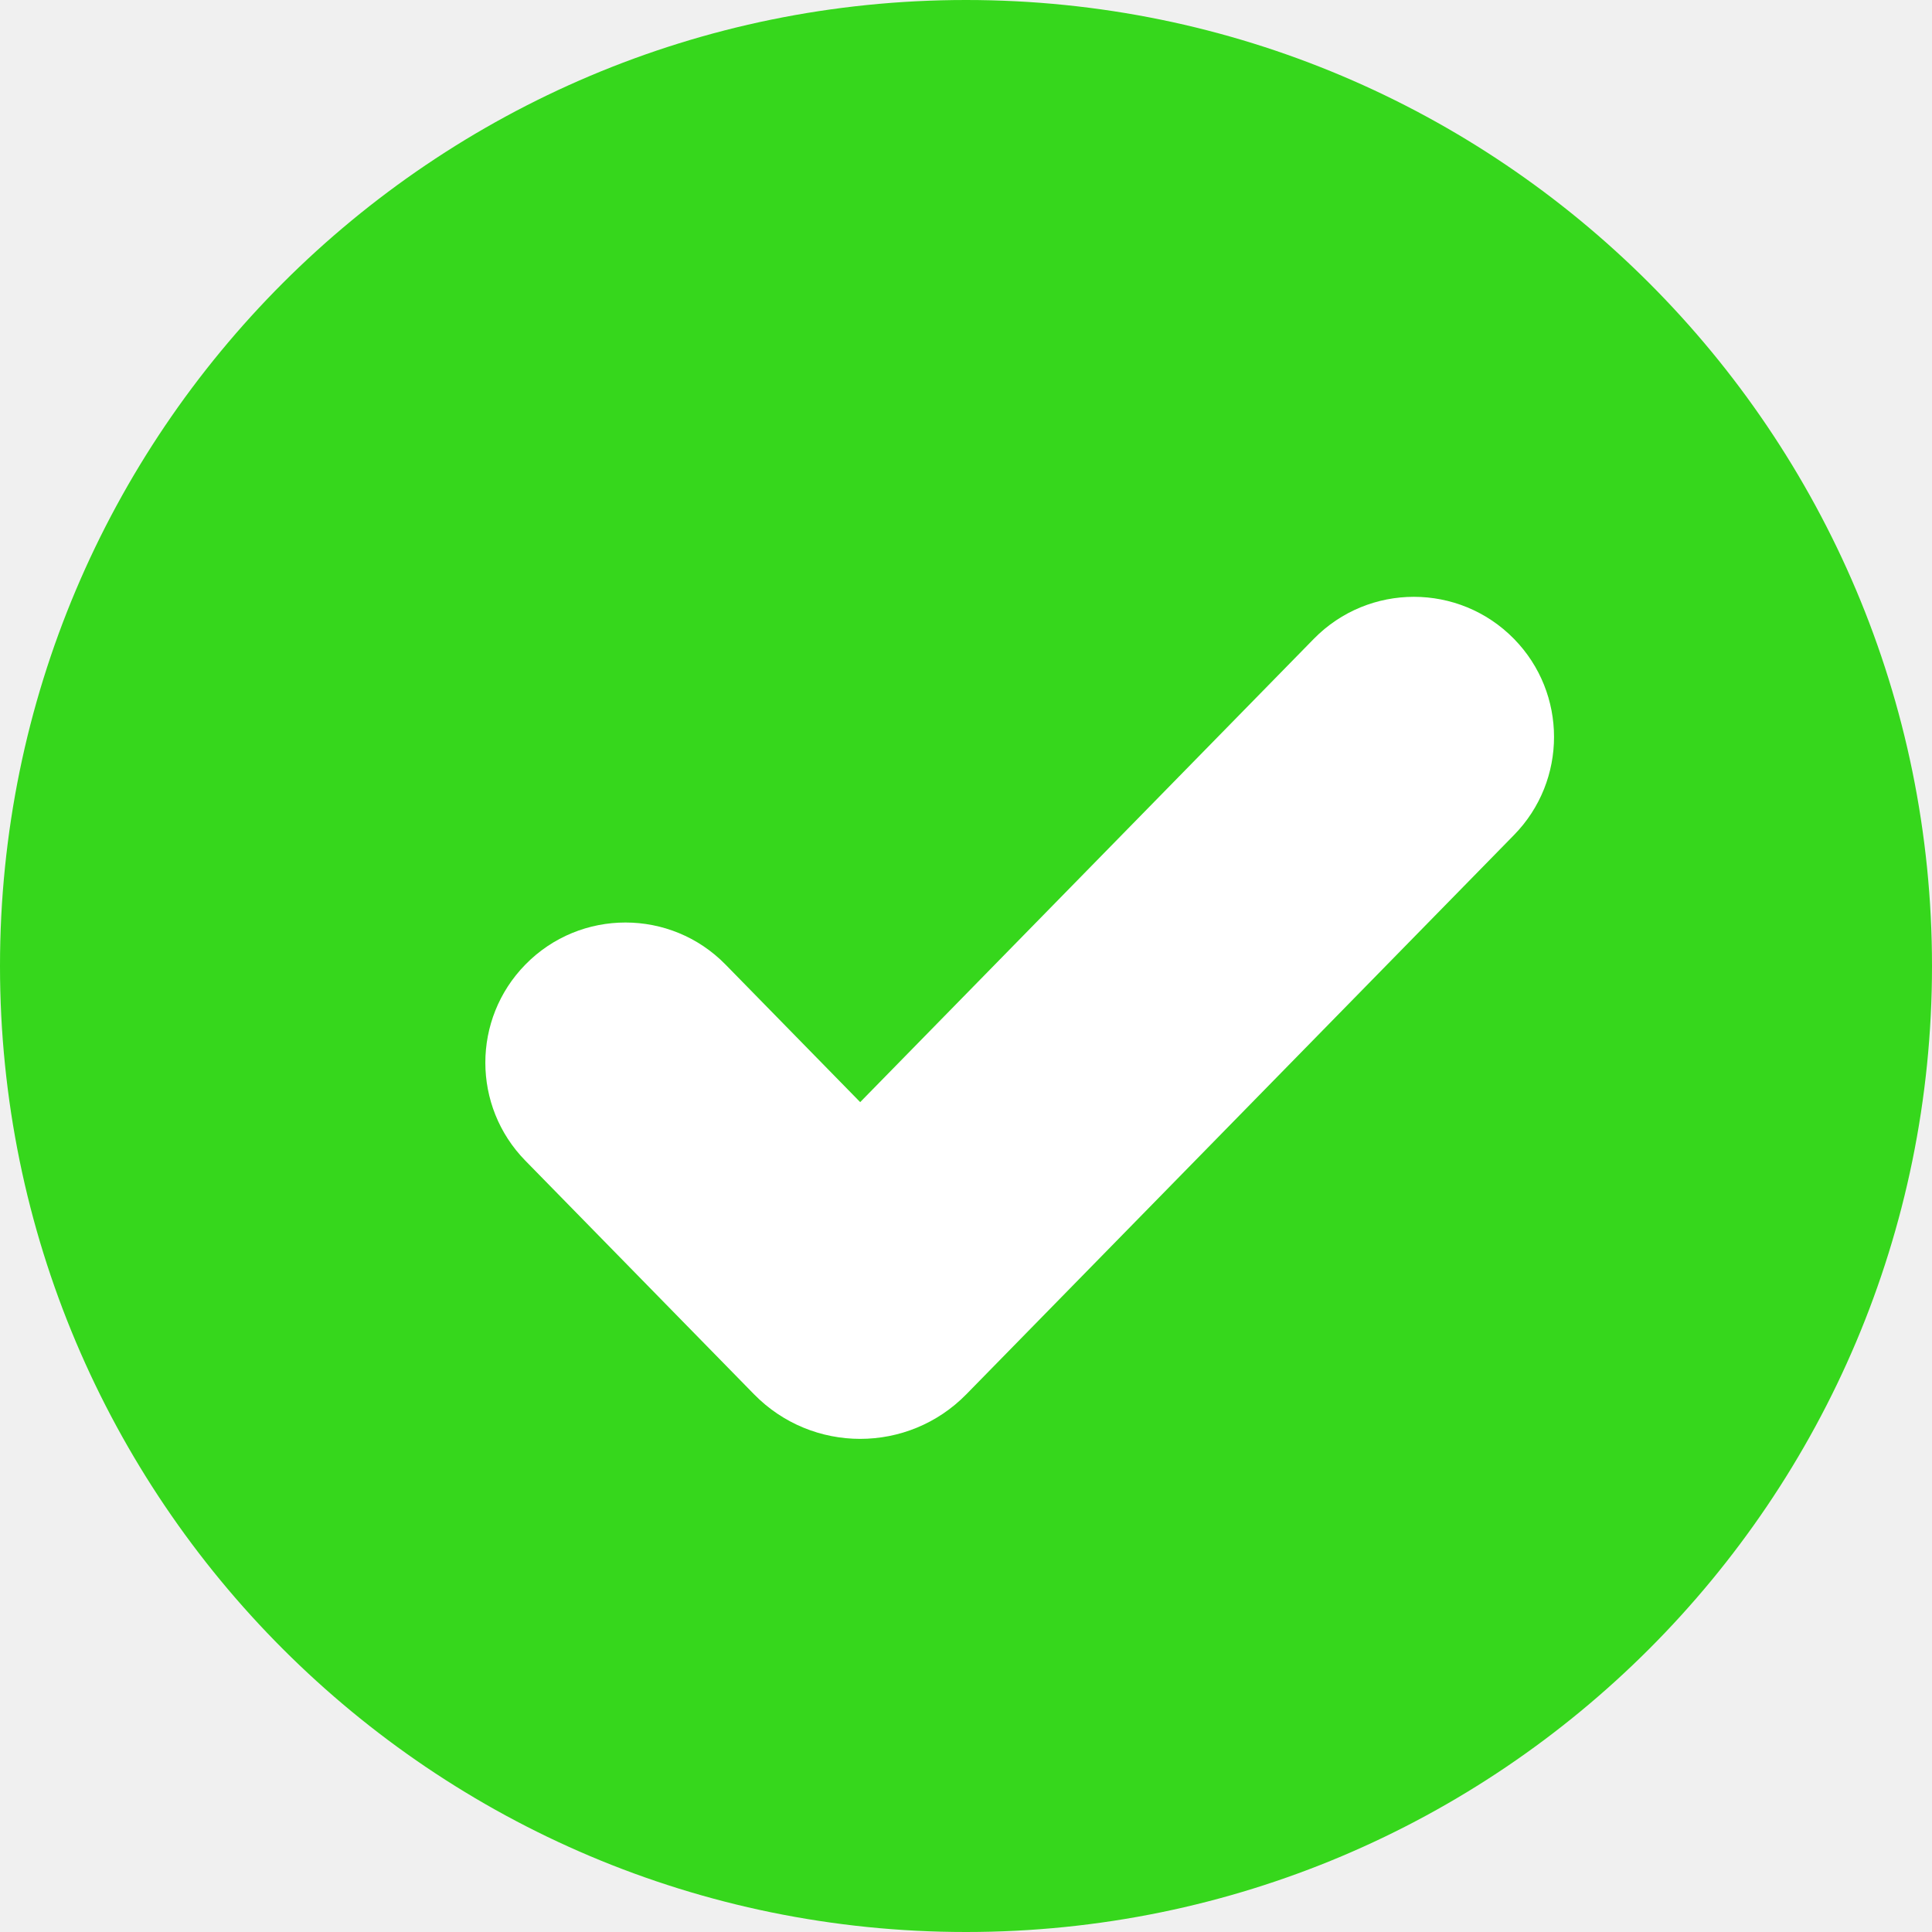
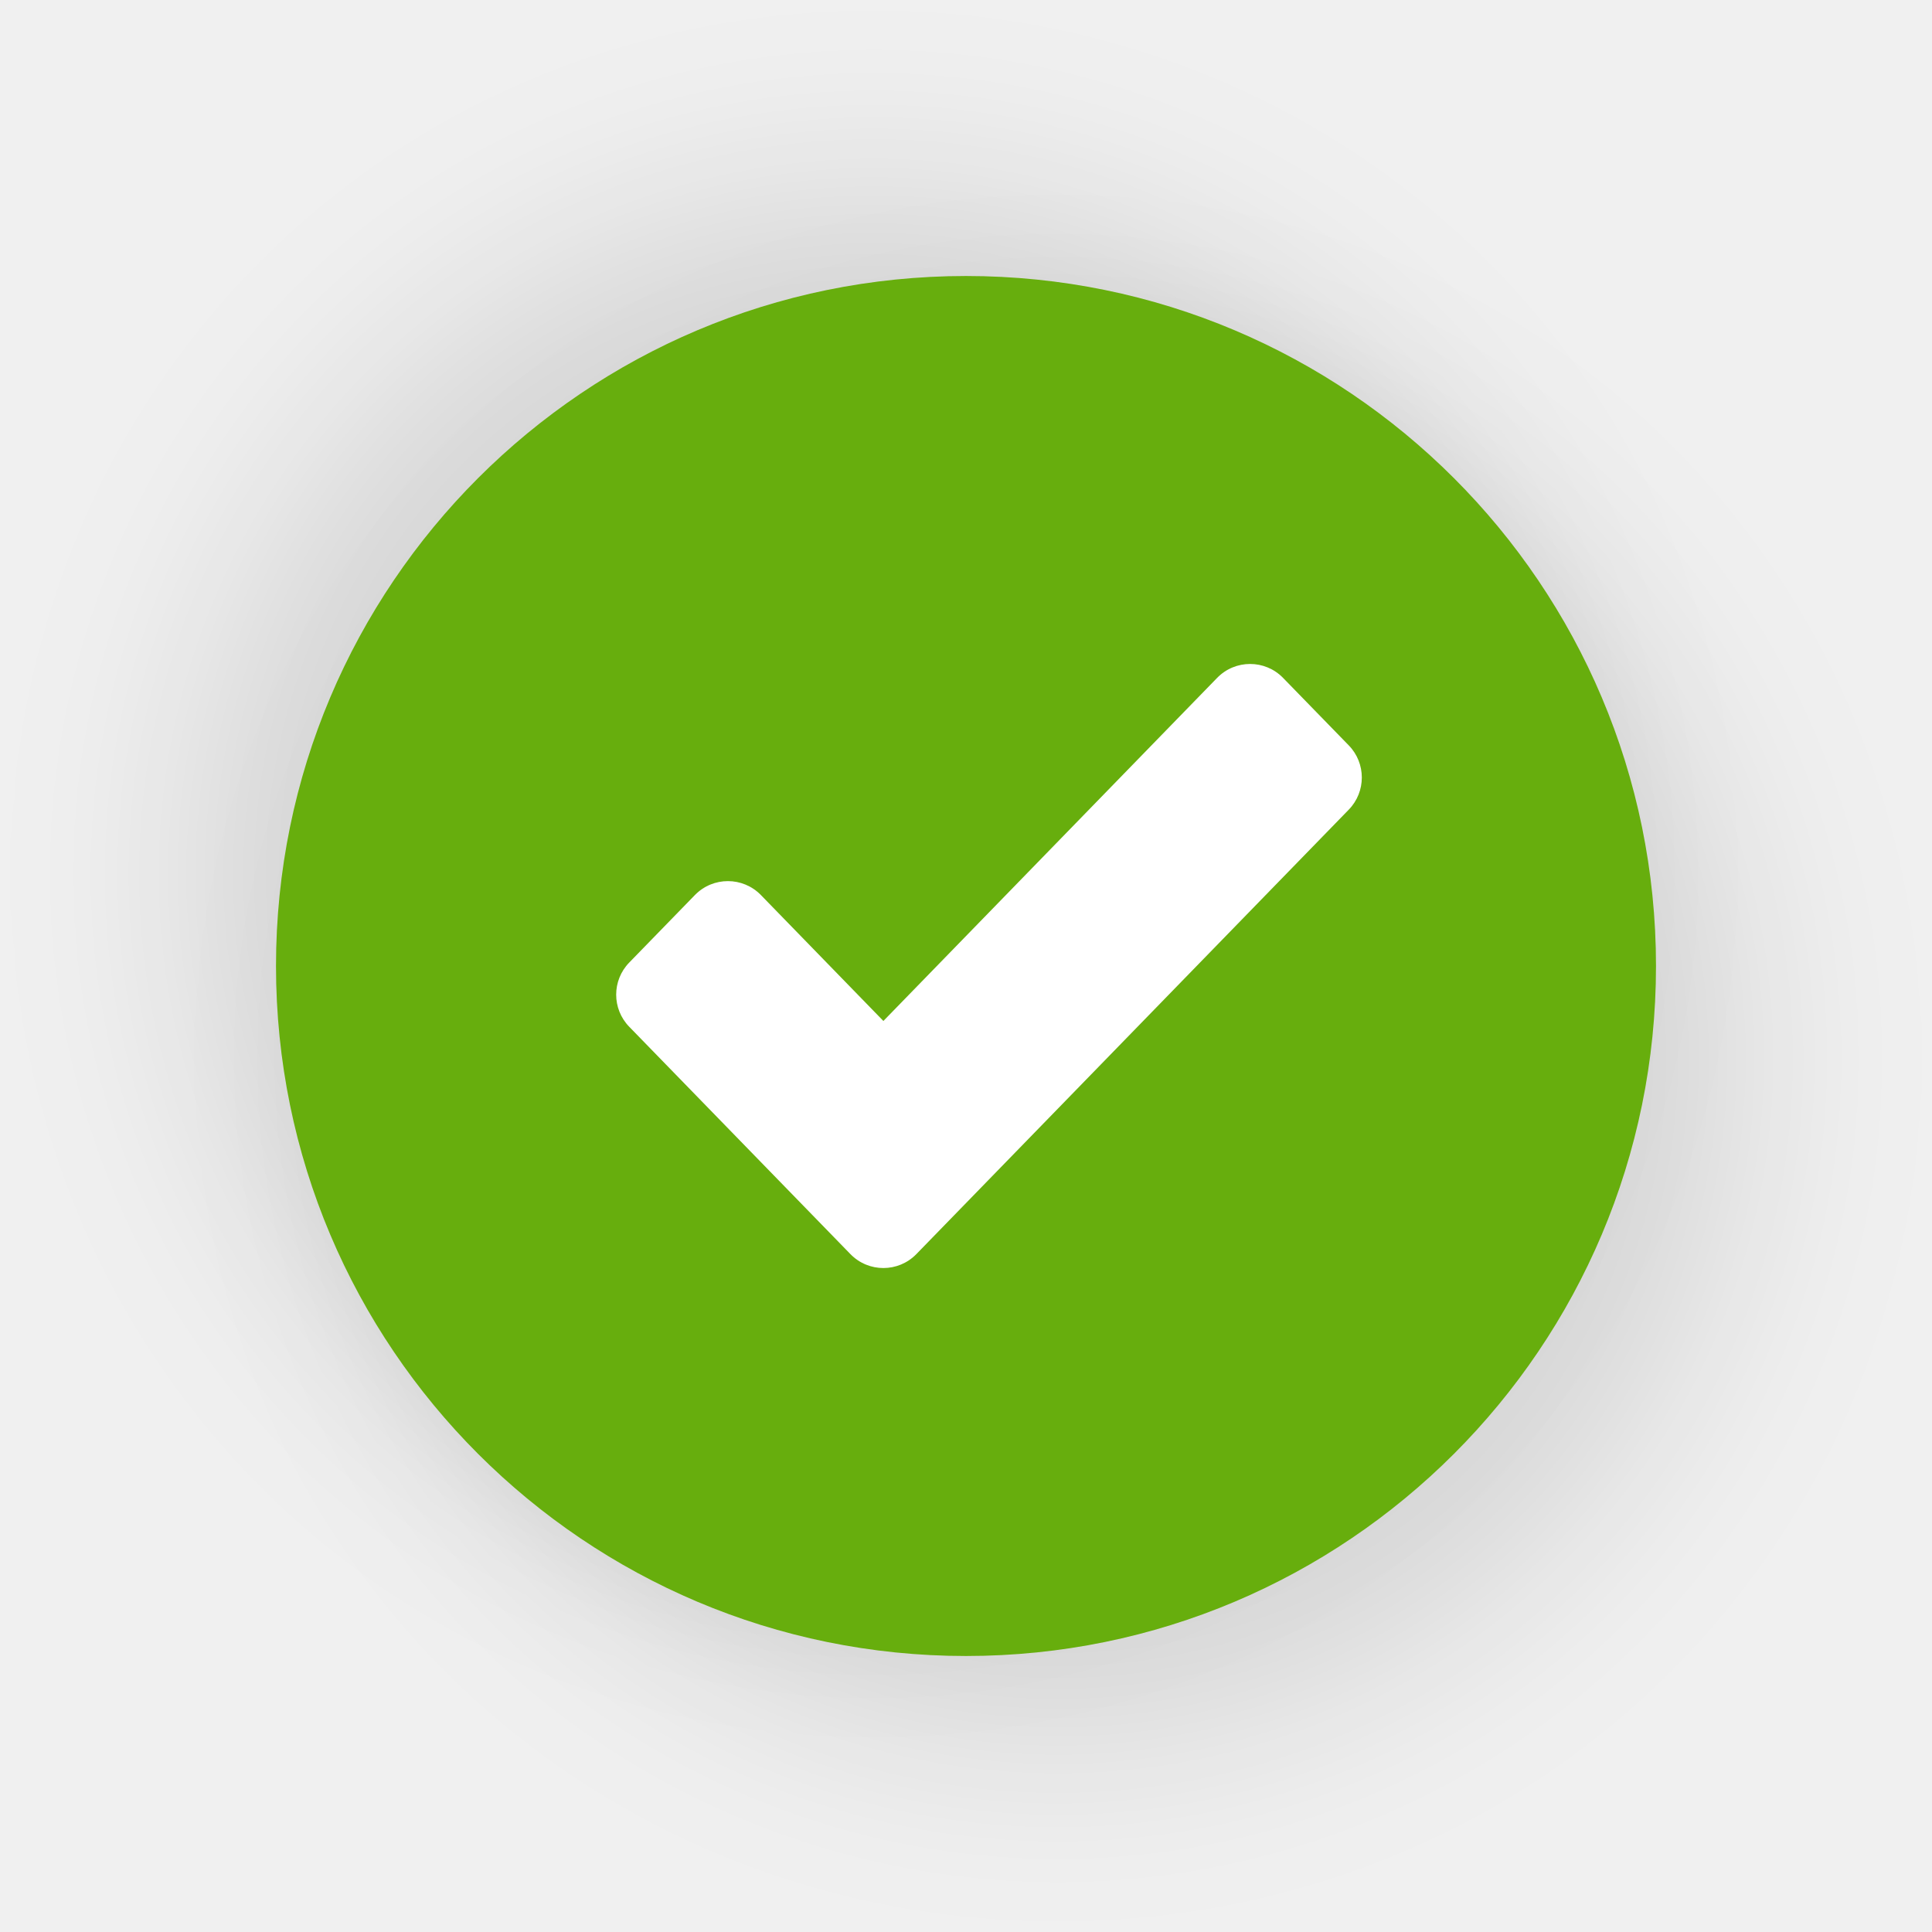
- <svg xmlns="http://www.w3.org/2000/svg" width="26" height="26" viewBox="0 0 26 26" fill="none">
-   <circle cx="13" cy="13" r="13" fill="#36D71C" />
-   <path fill-rule="evenodd" clip-rule="evenodd" d="M20.375 8.598C21.093 9.331 21.093 10.504 20.375 11.237L13.005 18.763C12.221 19.564 10.931 19.564 10.147 18.763L7.07 15.62C6.352 14.887 6.352 13.714 7.07 12.981V12.981C7.809 12.226 9.025 12.226 9.764 12.981L11.576 14.832L17.68 8.598C18.42 7.843 19.635 7.843 20.375 8.598V8.598Z" fill="white" />
+ <svg xmlns="http://www.w3.org/2000/svg" width="42" height="42" viewBox="0 0 42 42" fill="none">
+   <g filter="url(#filter0_dd)">
+     <circle cx="21" cy="21" r="15" fill="#67AE0D" />
+   </g>
+   <path fill-rule="evenodd" clip-rule="evenodd" d="M29.322 16.205C29.699 16.593 29.699 17.212 29.322 17.6L19.921 27.263C19.528 27.667 18.88 27.667 18.487 27.263L13.678 22.32C13.301 21.932 13.301 21.314 13.678 20.926L15.107 19.457C15.5 19.054 16.148 19.054 16.541 19.457L19.204 22.195L26.459 14.737C26.852 14.333 27.5 14.333 27.893 14.737L29.322 16.205Z" fill="white" />
+   <defs>
+     <filter id="filter0_dd" x="0" y="0" width="42" height="42" filterUnits="userSpaceOnUse" color-interpolation-filters="sRGB">
+       <feFlood flood-opacity="0" result="BackgroundImageFix" />
+       <feColorMatrix in="SourceAlpha" type="matrix" values="0 0 0 0 0 0 0 0 0 0 0 0 0 0 0 0 0 0 127 0" />
+       <feOffset dx="2" dy="2" />
+       <feGaussianBlur stdDeviation="2" />
+       <feColorMatrix type="matrix" values="0 0 0 0 0 0 0 0 0 0 0 0 0 0 0 0 0 0 0.1 0" />
+       <feBlend mode="normal" in2="BackgroundImageFix" result="effect1_dropShadow" />
+       <feColorMatrix in="SourceAlpha" type="matrix" values="0 0 0 0 0 0 0 0 0 0 0 0 0 0 0 0 0 0 127 0" />
+       <feOffset dx="-2" dy="-2" />
+       <feGaussianBlur stdDeviation="2" />
+       <feColorMatrix type="matrix" values="0 0 0 0 0 0 0 0 0 0 0 0 0 0 0 0 0 0 0.1 0" />
+       <feBlend mode="normal" in2="effect1_dropShadow" result="effect2_dropShadow" />
+       <feBlend mode="normal" in="SourceGraphic" in2="effect2_dropShadow" result="shape" />
+     </filter>
+   </defs>
</svg>
